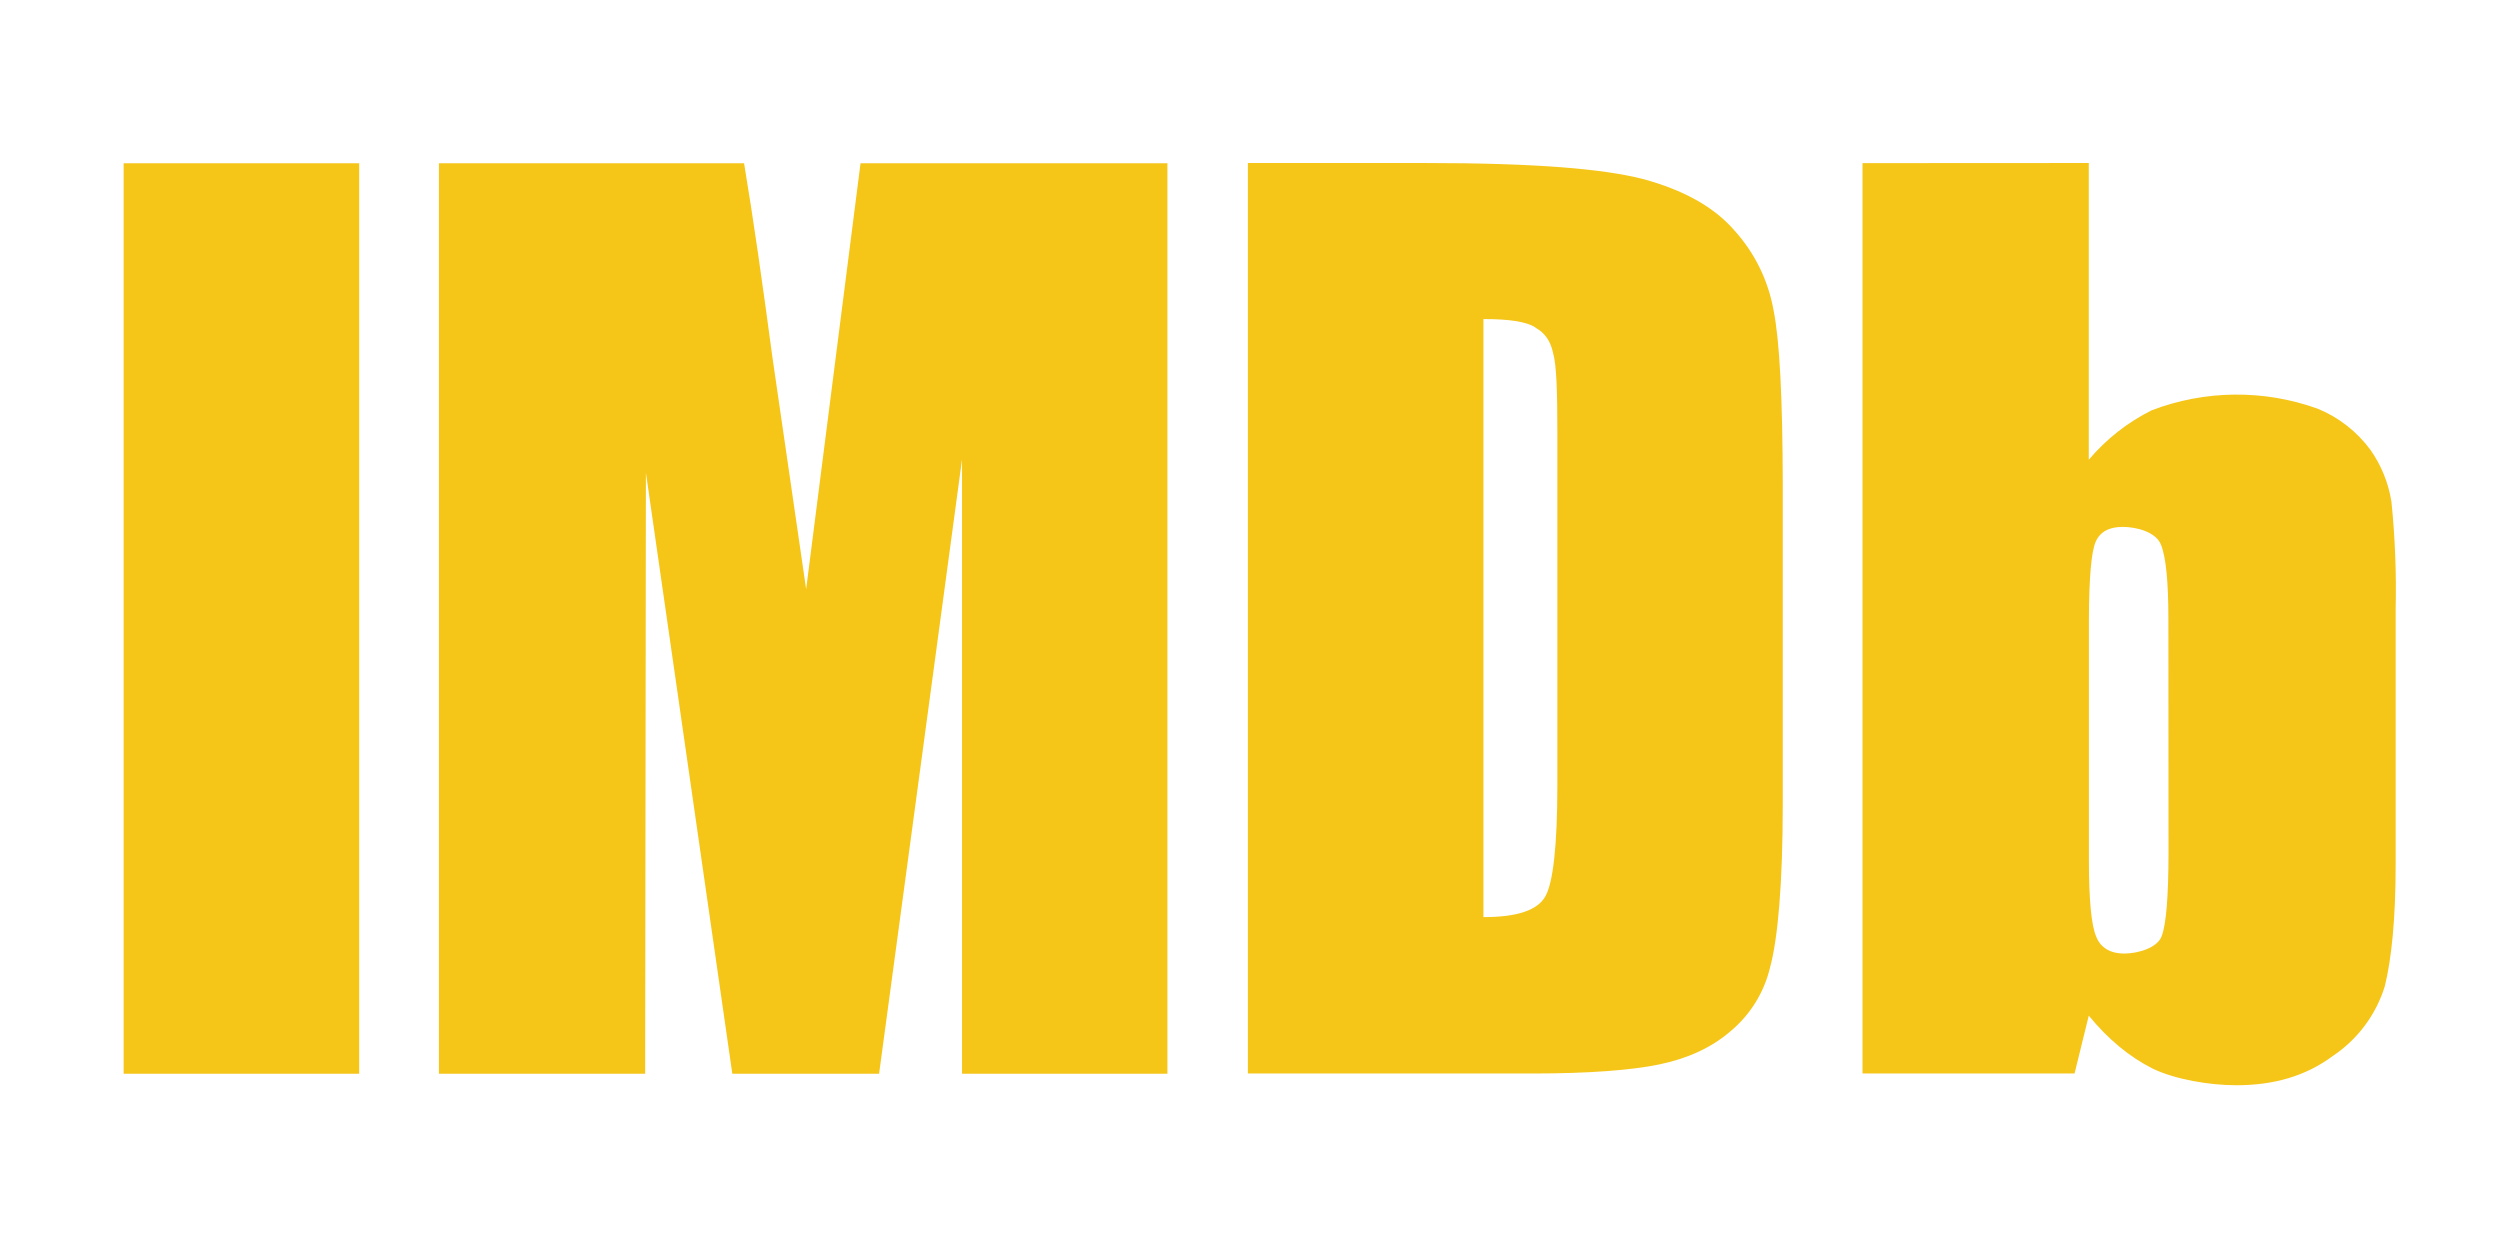
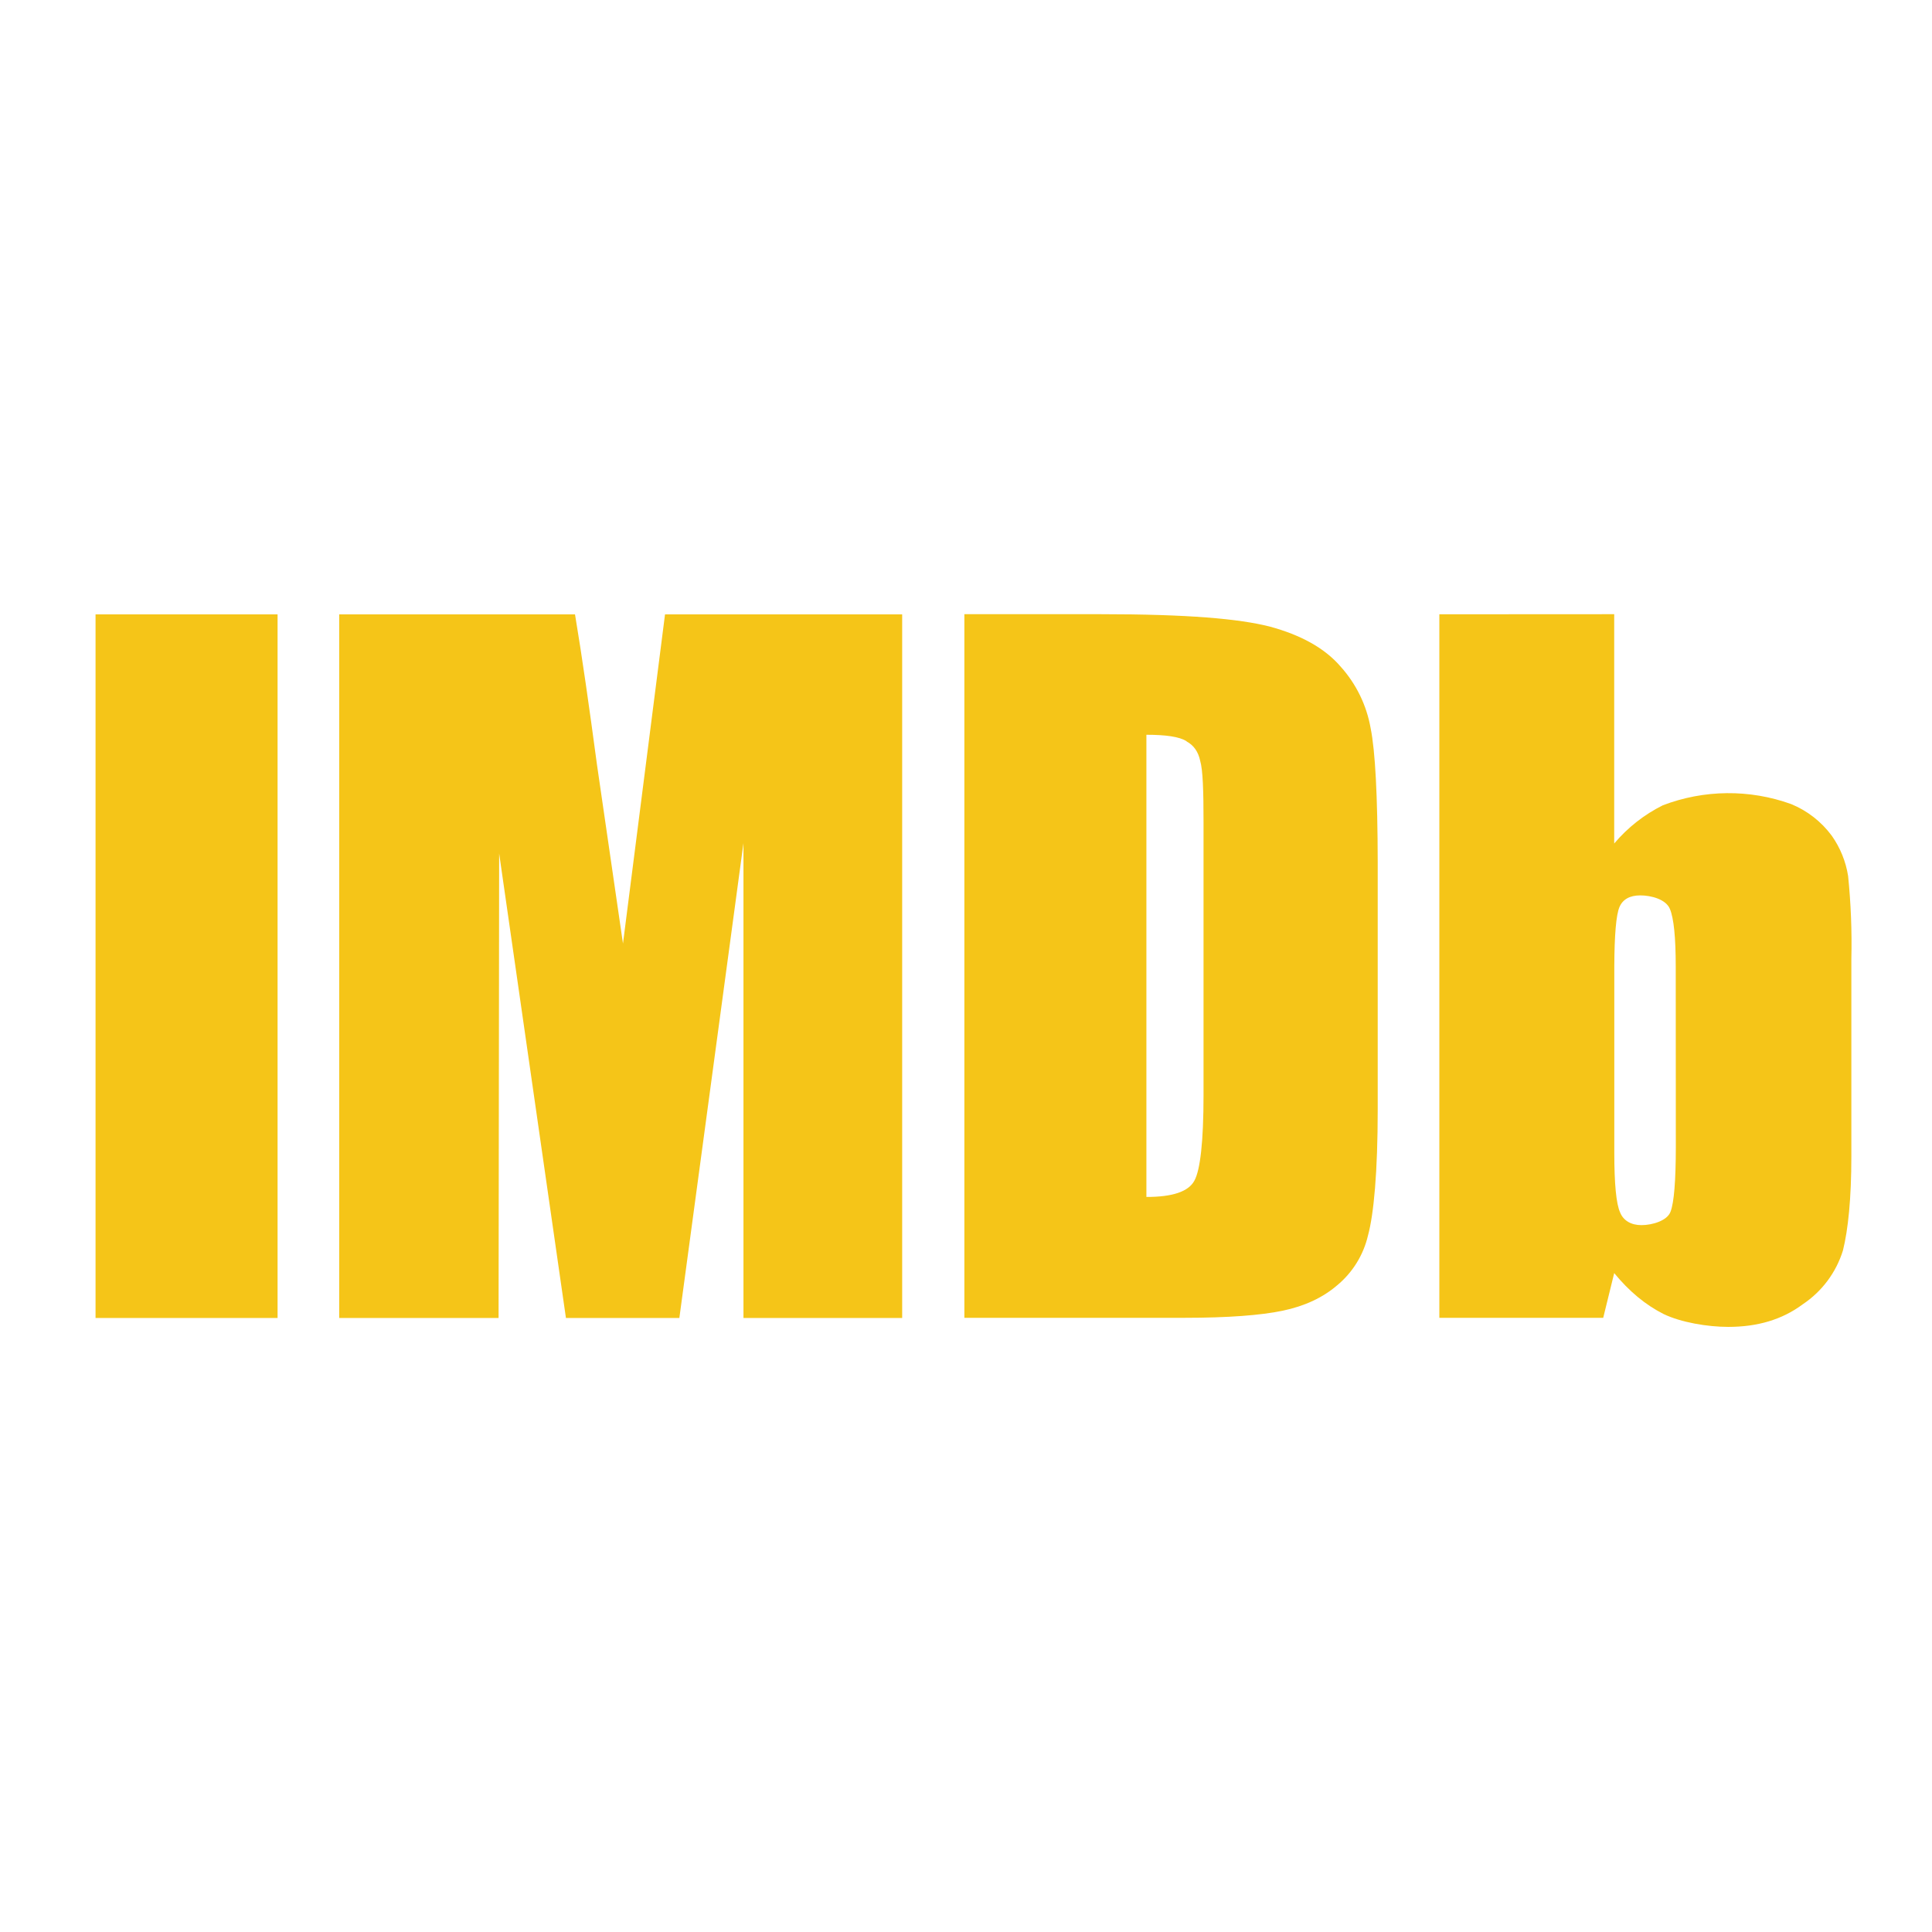
- <svg xmlns="http://www.w3.org/2000/svg" width="44.48" height="22" viewBox="1.89 6.94 20.22 10">
+ <svg xmlns="http://www.w3.org/2000/svg" width="22" height="22" viewBox="1.89 1.83 20.22 20.22">
  <path fill="#F5C518" d="M4.795 8.26v7.364H2.89V8.26zm6.537 0v7.364H9.671v-4.97L9 15.624H7.813l-.699-4.862-.006 4.862H5.44V8.26h2.468c.075.448.149.97.23 1.574l.272 1.871.44-3.445zm2.977 1.33q.112.06.142.203c.028.095.035.311.035.644v2.855c0 .488-.035.786-.096.895q-.092.171-.502.17V9.52c.204 0 .346.02.421.068m-.02 6.034c.454 0 .8-.027 1.024-.074q.345-.072.57-.265a.96.96 0 0 0 .324-.522c.061-.224.102-.665.102-1.322v-2.584q-.002-1.047-.074-1.403a1.3 1.3 0 0 0-.313-.644c-.169-.197-.42-.333-.745-.421-.32-.081-.854-.129-1.77-.129h-1.424v7.364zm5.14-1.783q-.001.529-.055.671c-.033.095-.19.142-.305.142-.108 0-.19-.047-.224-.135q-.06-.134-.06-.623v-1.947q.002-.501.054-.624.052-.121.217-.122c.115 0 .27.041.311.142q.061.145.061.604zm-2.475-5.58v7.363h1.715l.115-.468q.233.285.516.428c.182.088.46.135.678.135.304 0 .563-.075.78-.237a1.05 1.05 0 0 0 .42-.563c.054-.217.088-.543.088-.984v-2.067a7 7 0 0 0-.034-.868 1 1 0 0 0-.17-.42 1 1 0 0 0-.427-.333 1.93 1.93 0 0 0-1.342.013 1.6 1.6 0 0 0-.509.4v-2.4z" />
</svg>
